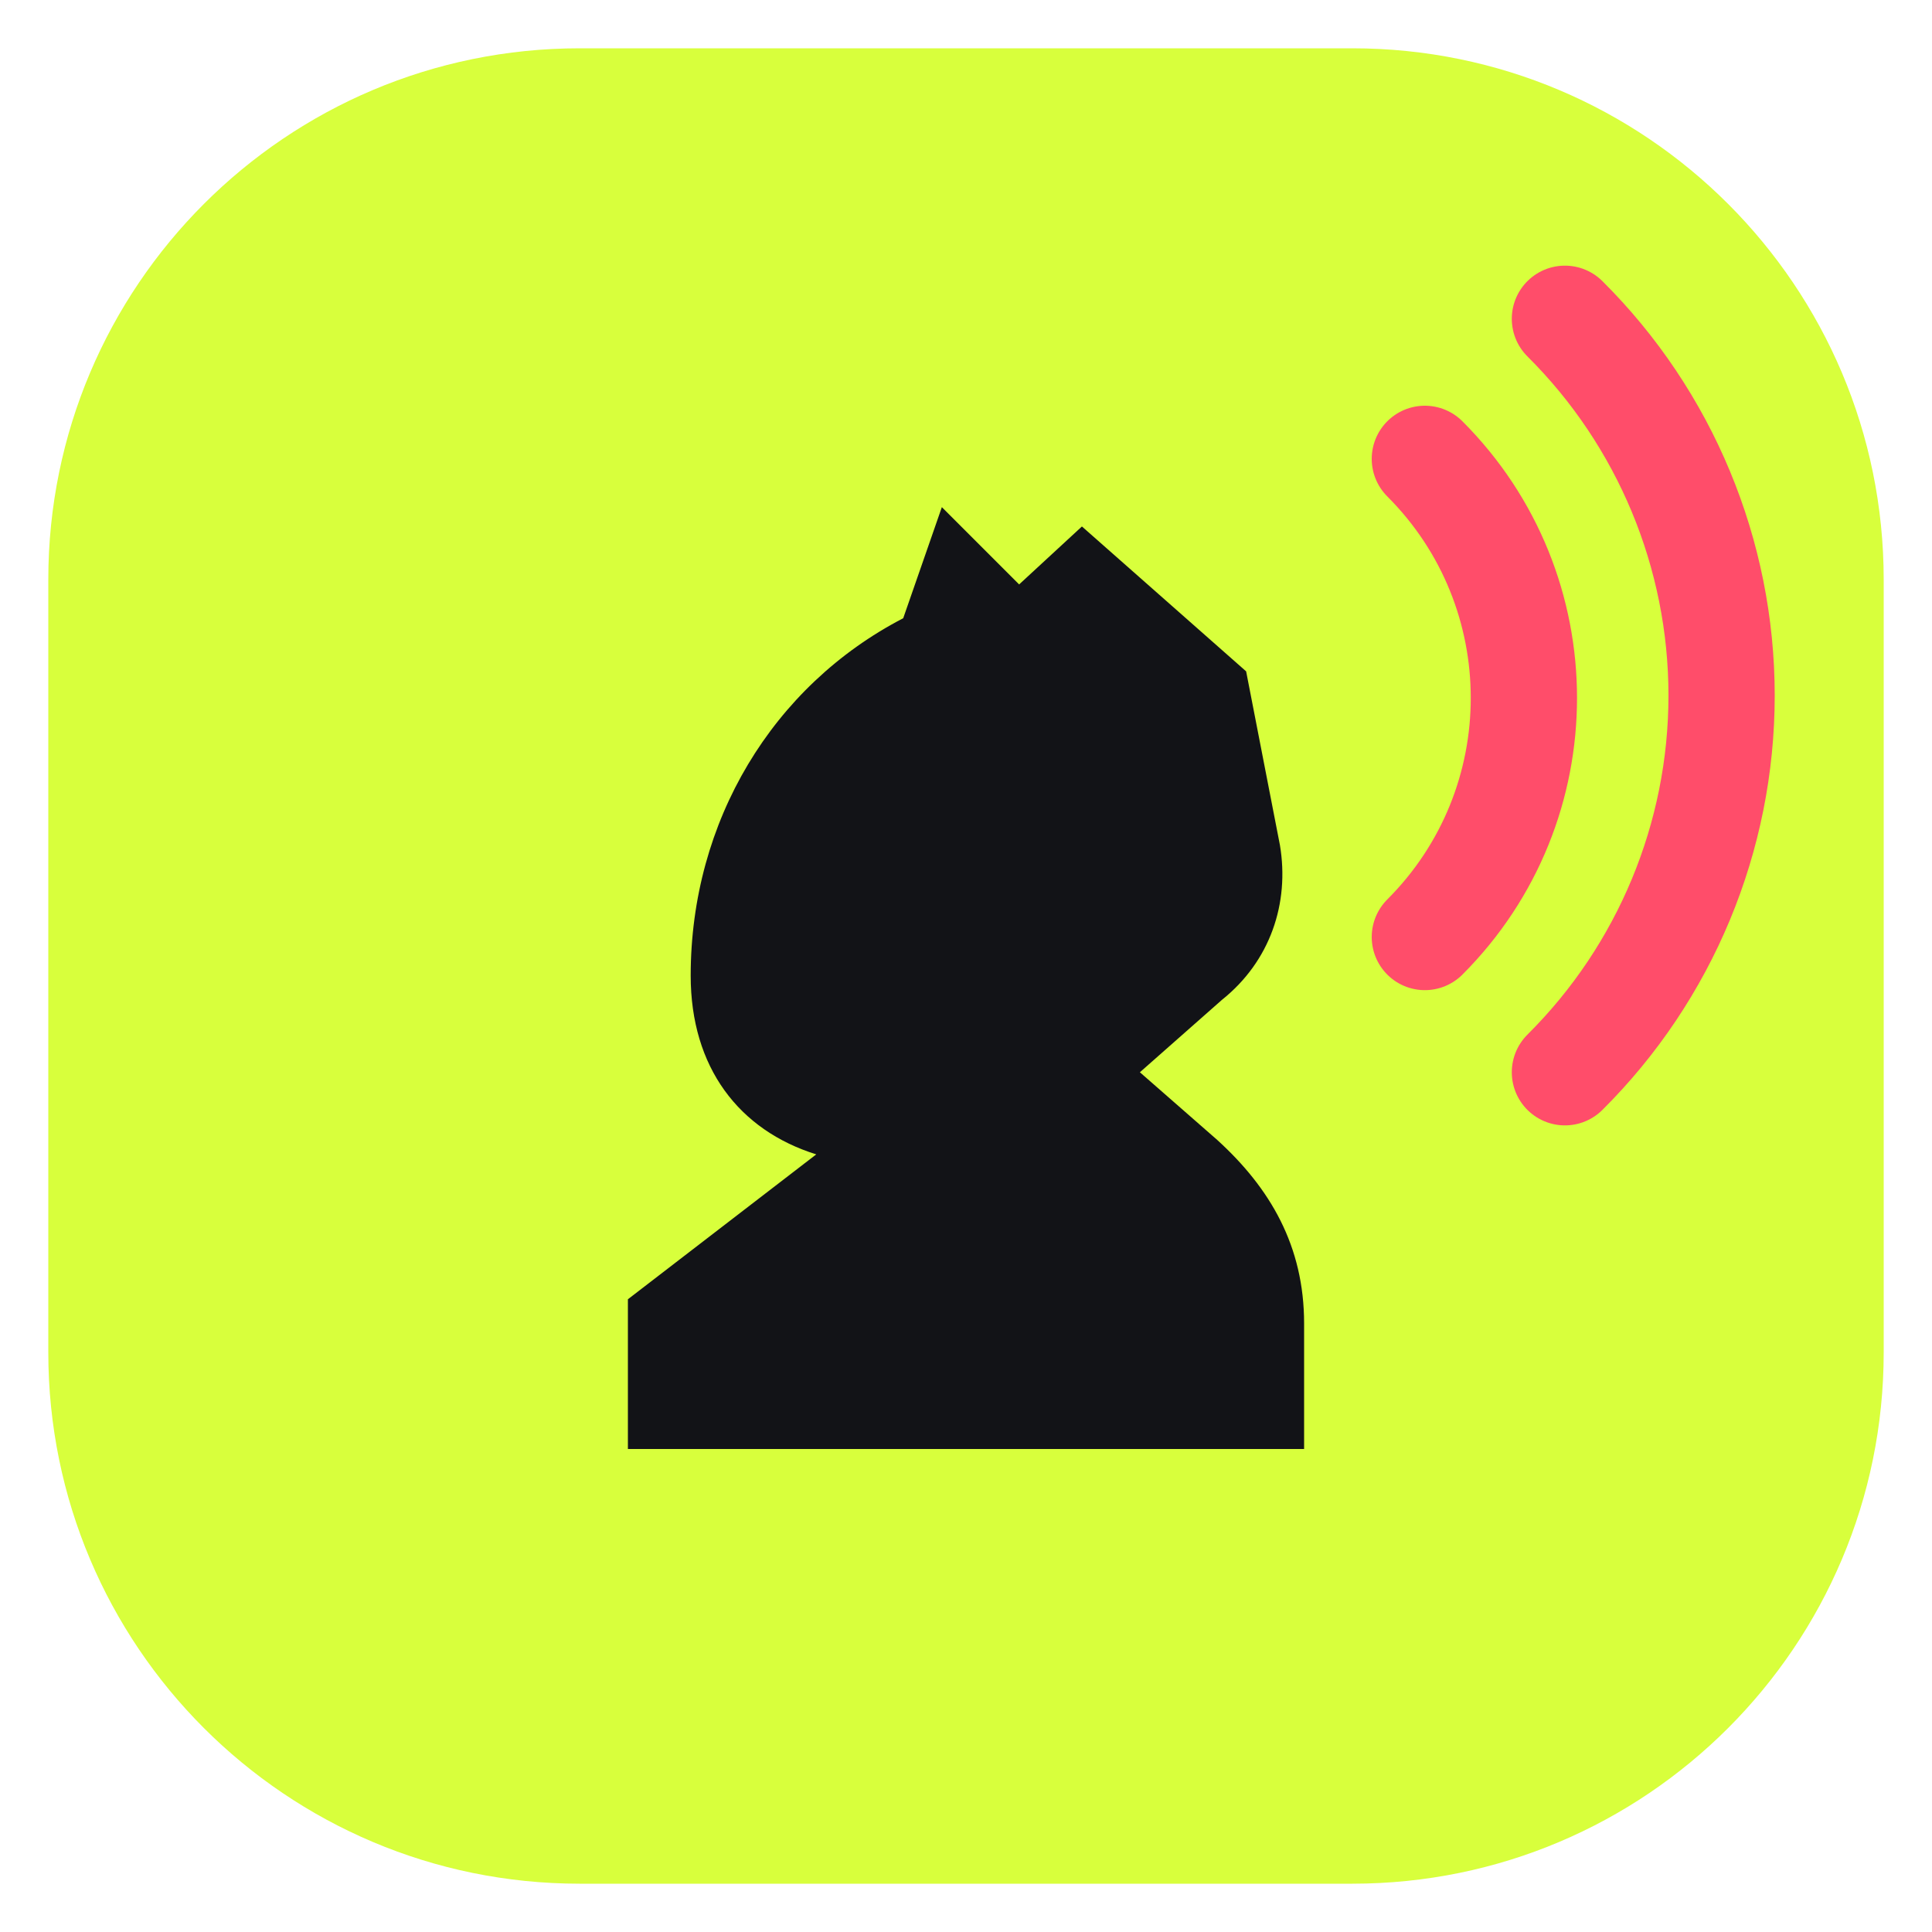
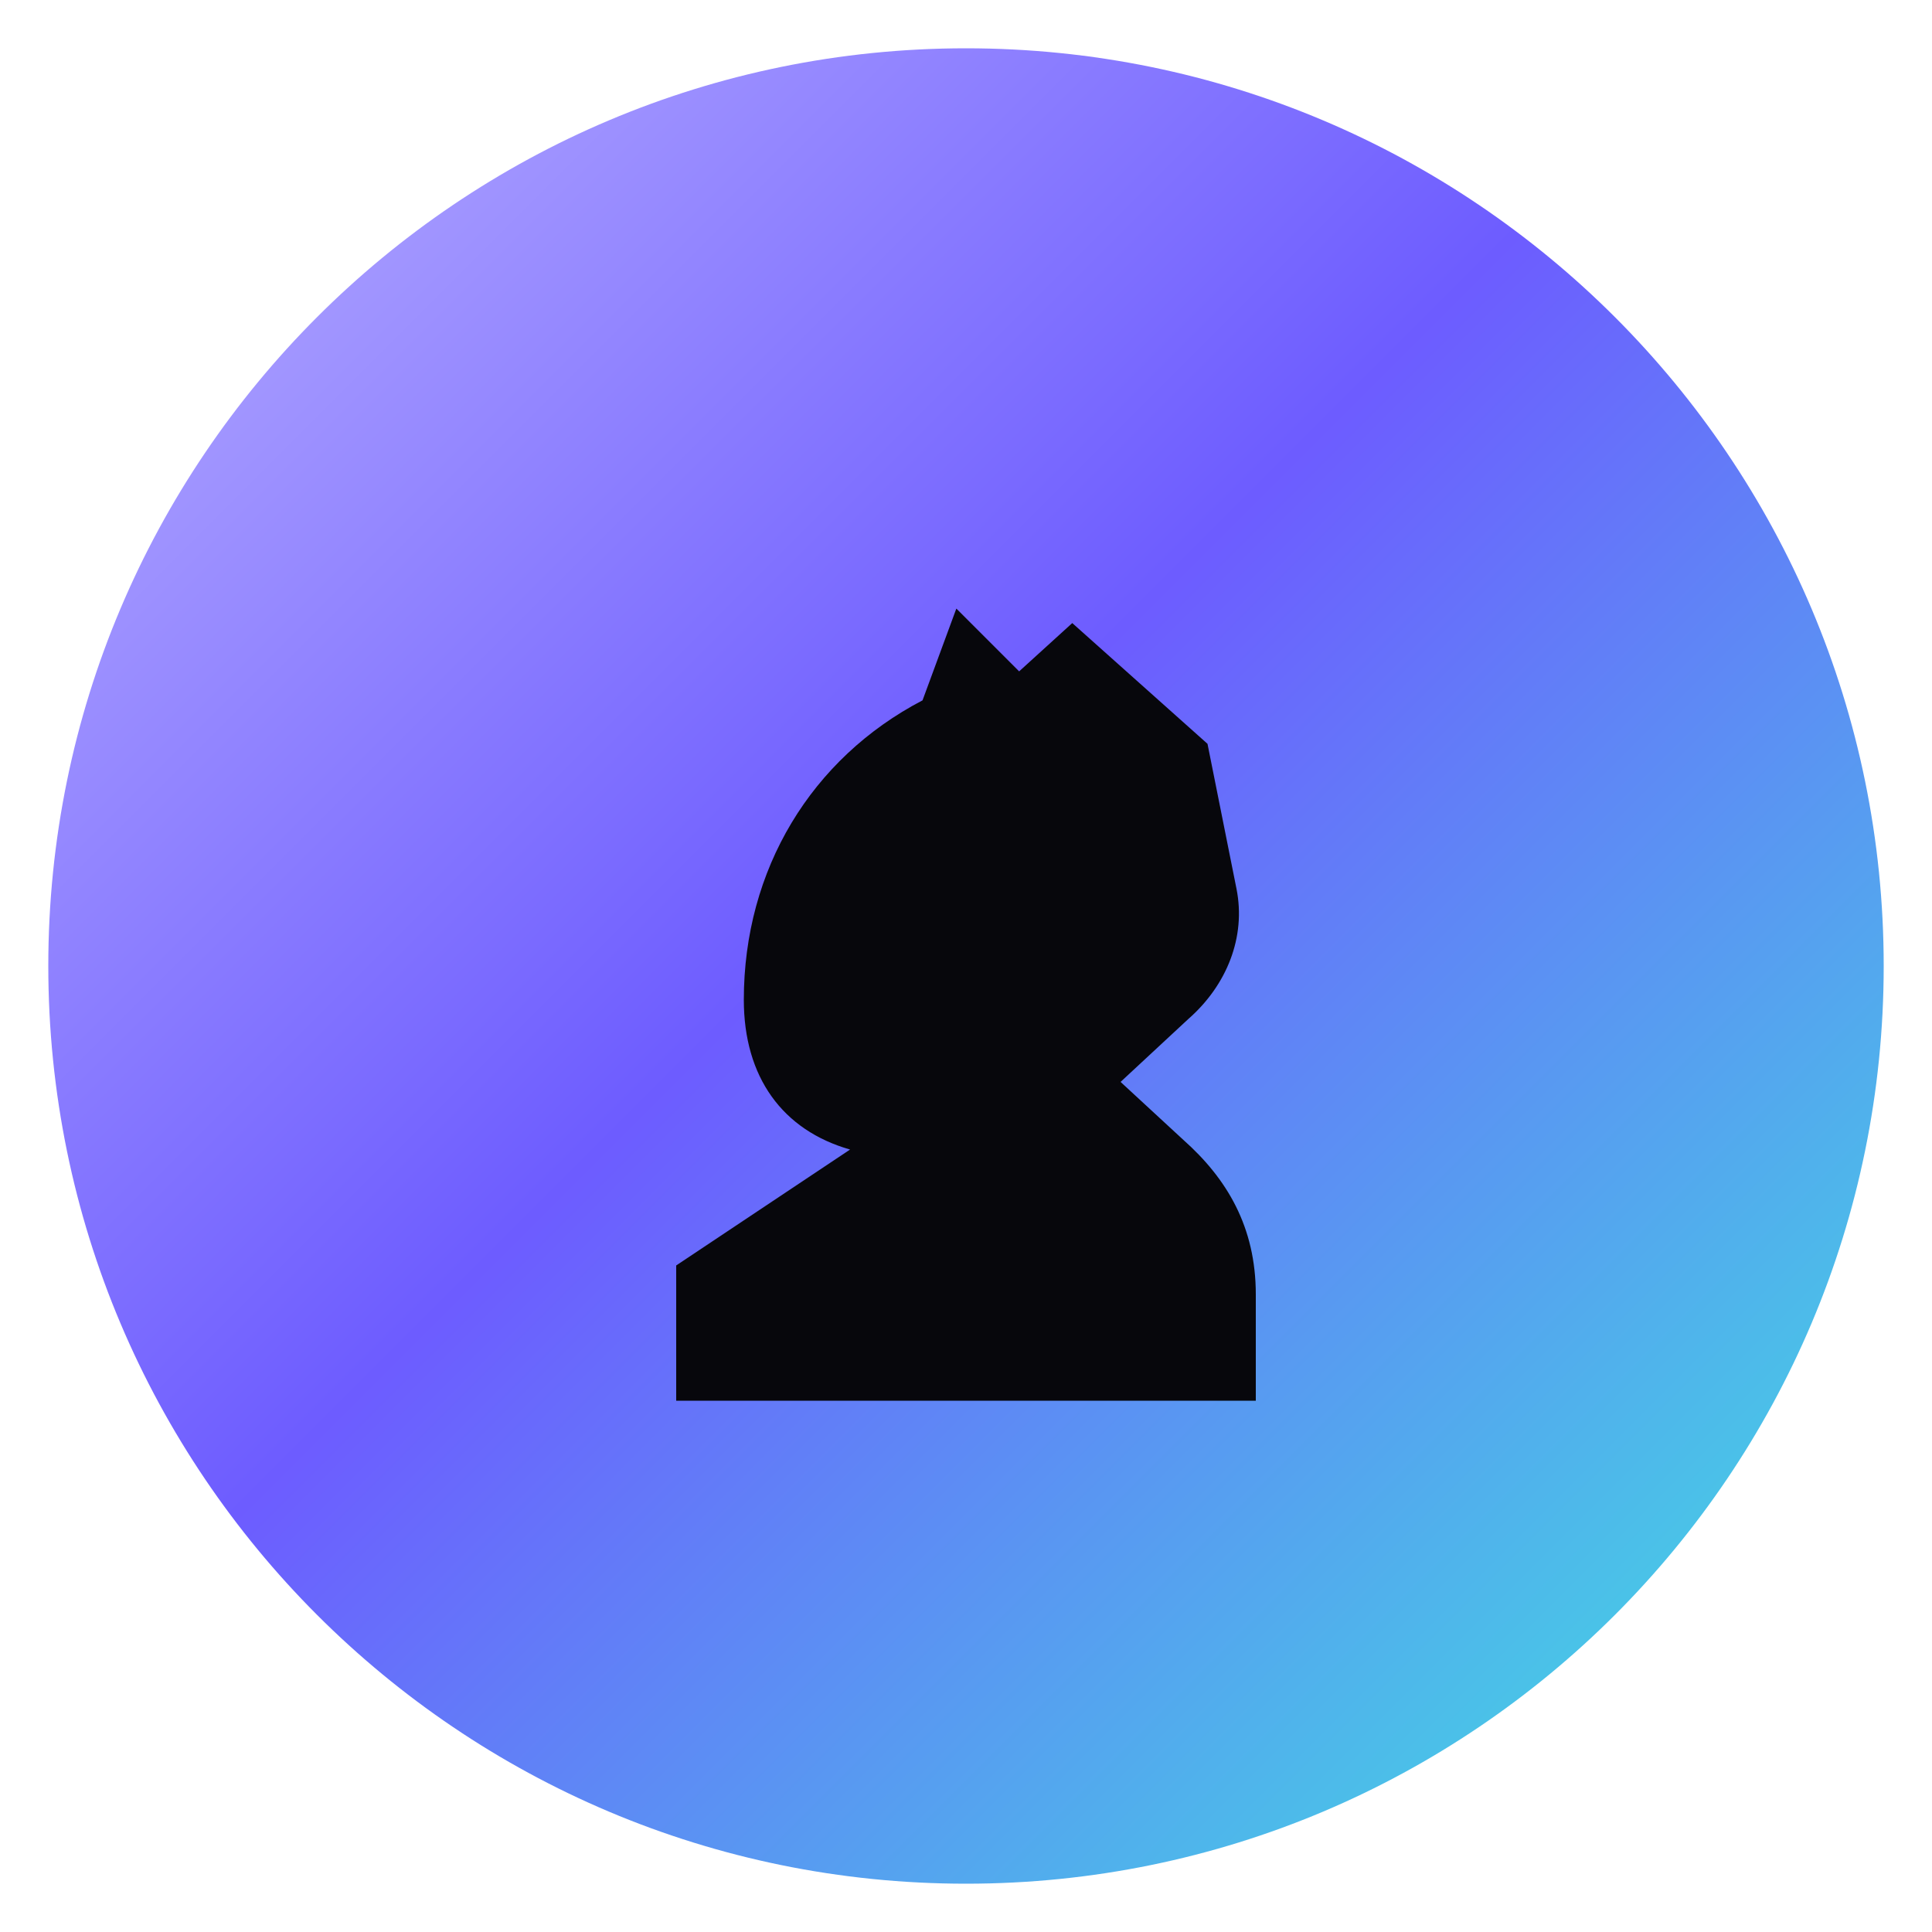
<svg xmlns="http://www.w3.org/2000/svg" viewBox="0 0 40 40">
-   <rect x="1" y="1" width="38" height="38" rx="11" fill="#d8ff3c" />
-   <path d="M13 30h14v-2.6c0-1.6-.7-2.8-1.8-3.8l-1.6-1.4 1.7-1.5c1-.8 1.4-2 1.2-3.2l-.7-3.6-3.4-3-1.3 1.2-1.6-1.6-.8 2.3c-2.7 1.4-4.4 4.2-4.4 7.4 0 1.9 1 3.2 2.6 3.7L13 26.9V30Z" fill="#121317" />
-   <path d="M29.5 9.5a7 7 0 0 1 0 9.9M32.4 6.6a11 11 0 0 1 0 15.6" stroke="#ff4d6a" stroke-width="2.2" stroke-linecap="round" fill="none" />
+   <defs>
+     <linearGradient id="g" x1="0" y1="0" x2="1" y2="1">
+       <stop offset="0" stop-color="#b9b0ff" />
+       <stop offset=".45" stop-color="#6d5cff" />
+       <stop offset="1" stop-color="#3ee6e0" />
+     </linearGradient>
+   </defs>
+   <circle cx="20" cy="20" r="19" fill="url(#g)" />
+   <path d="M14 29h12v-2.2c0-1.4-.6-2.4-1.5-3.2l-1.3-1.2 1.4-1.3c.8-.7 1.2-1.7 1-2.7l-.6-3-2.8-2.5-1.1 1-1.3-1.3-.7 1.9c-2.3 1.2-3.7 3.5-3.7 6.2 0 1.6.8 2.7 2.2 3.1L14 26.2V29Z" fill="#07070c" />
</svg>
